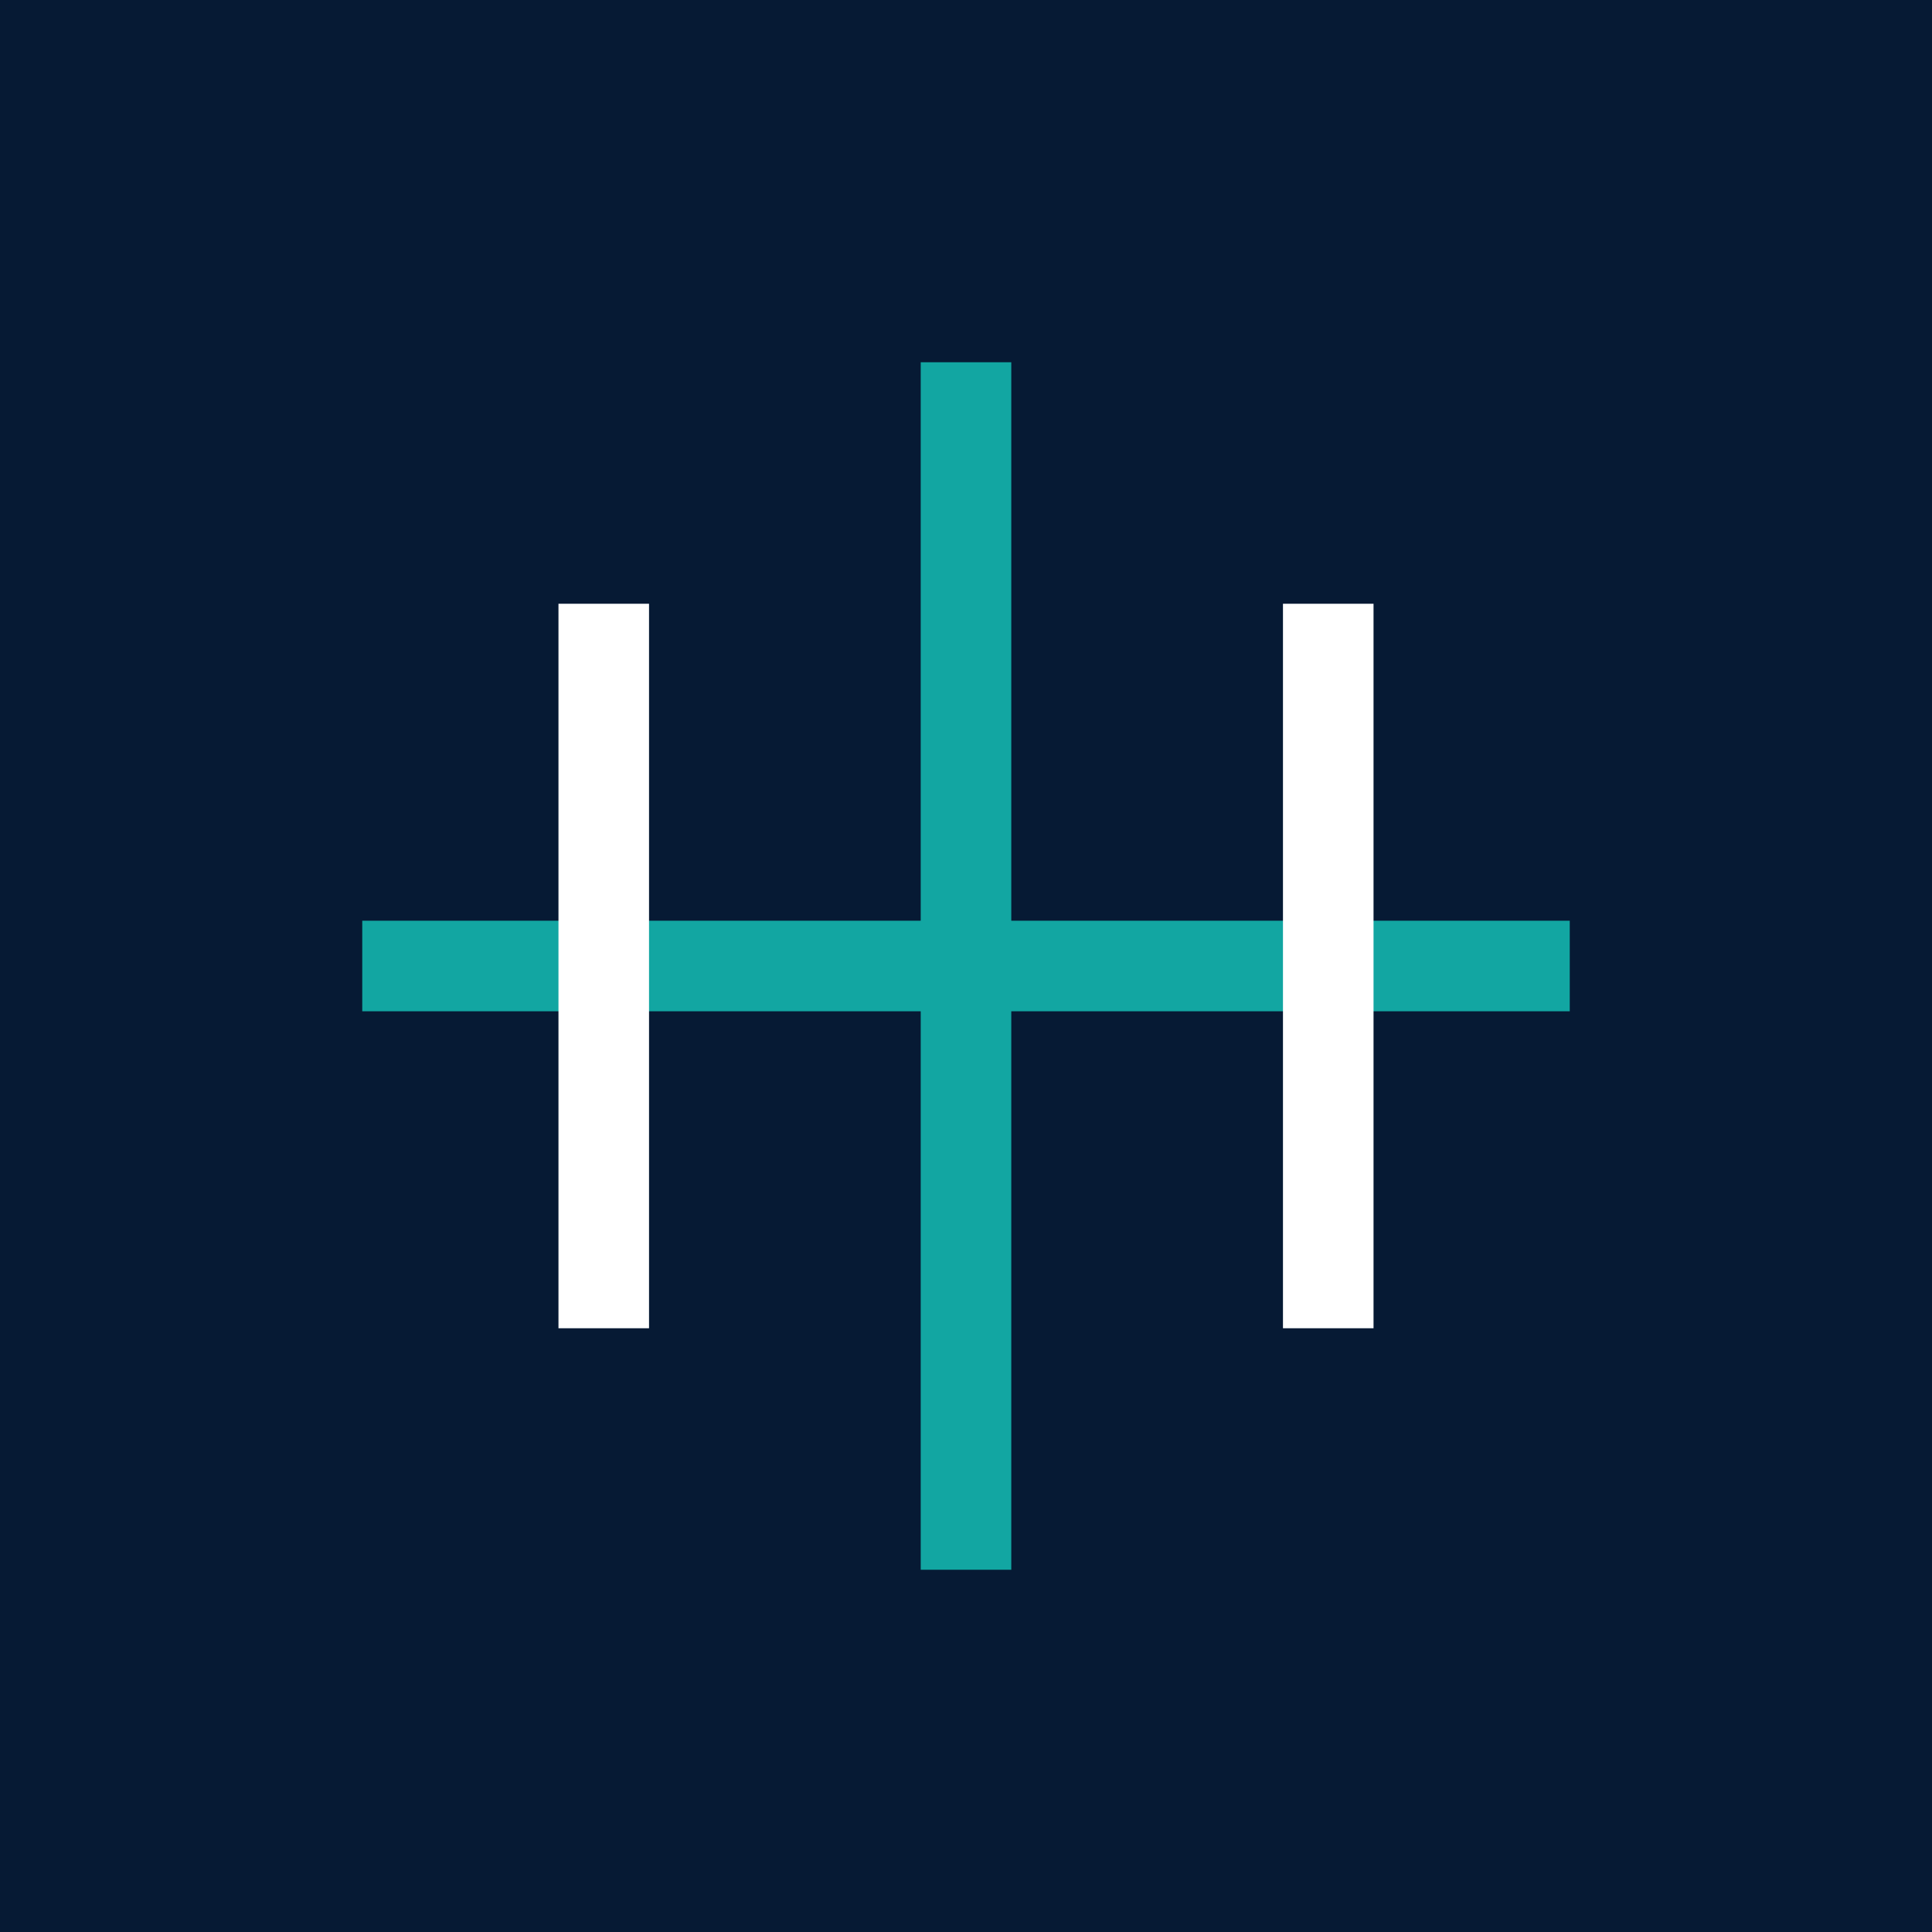
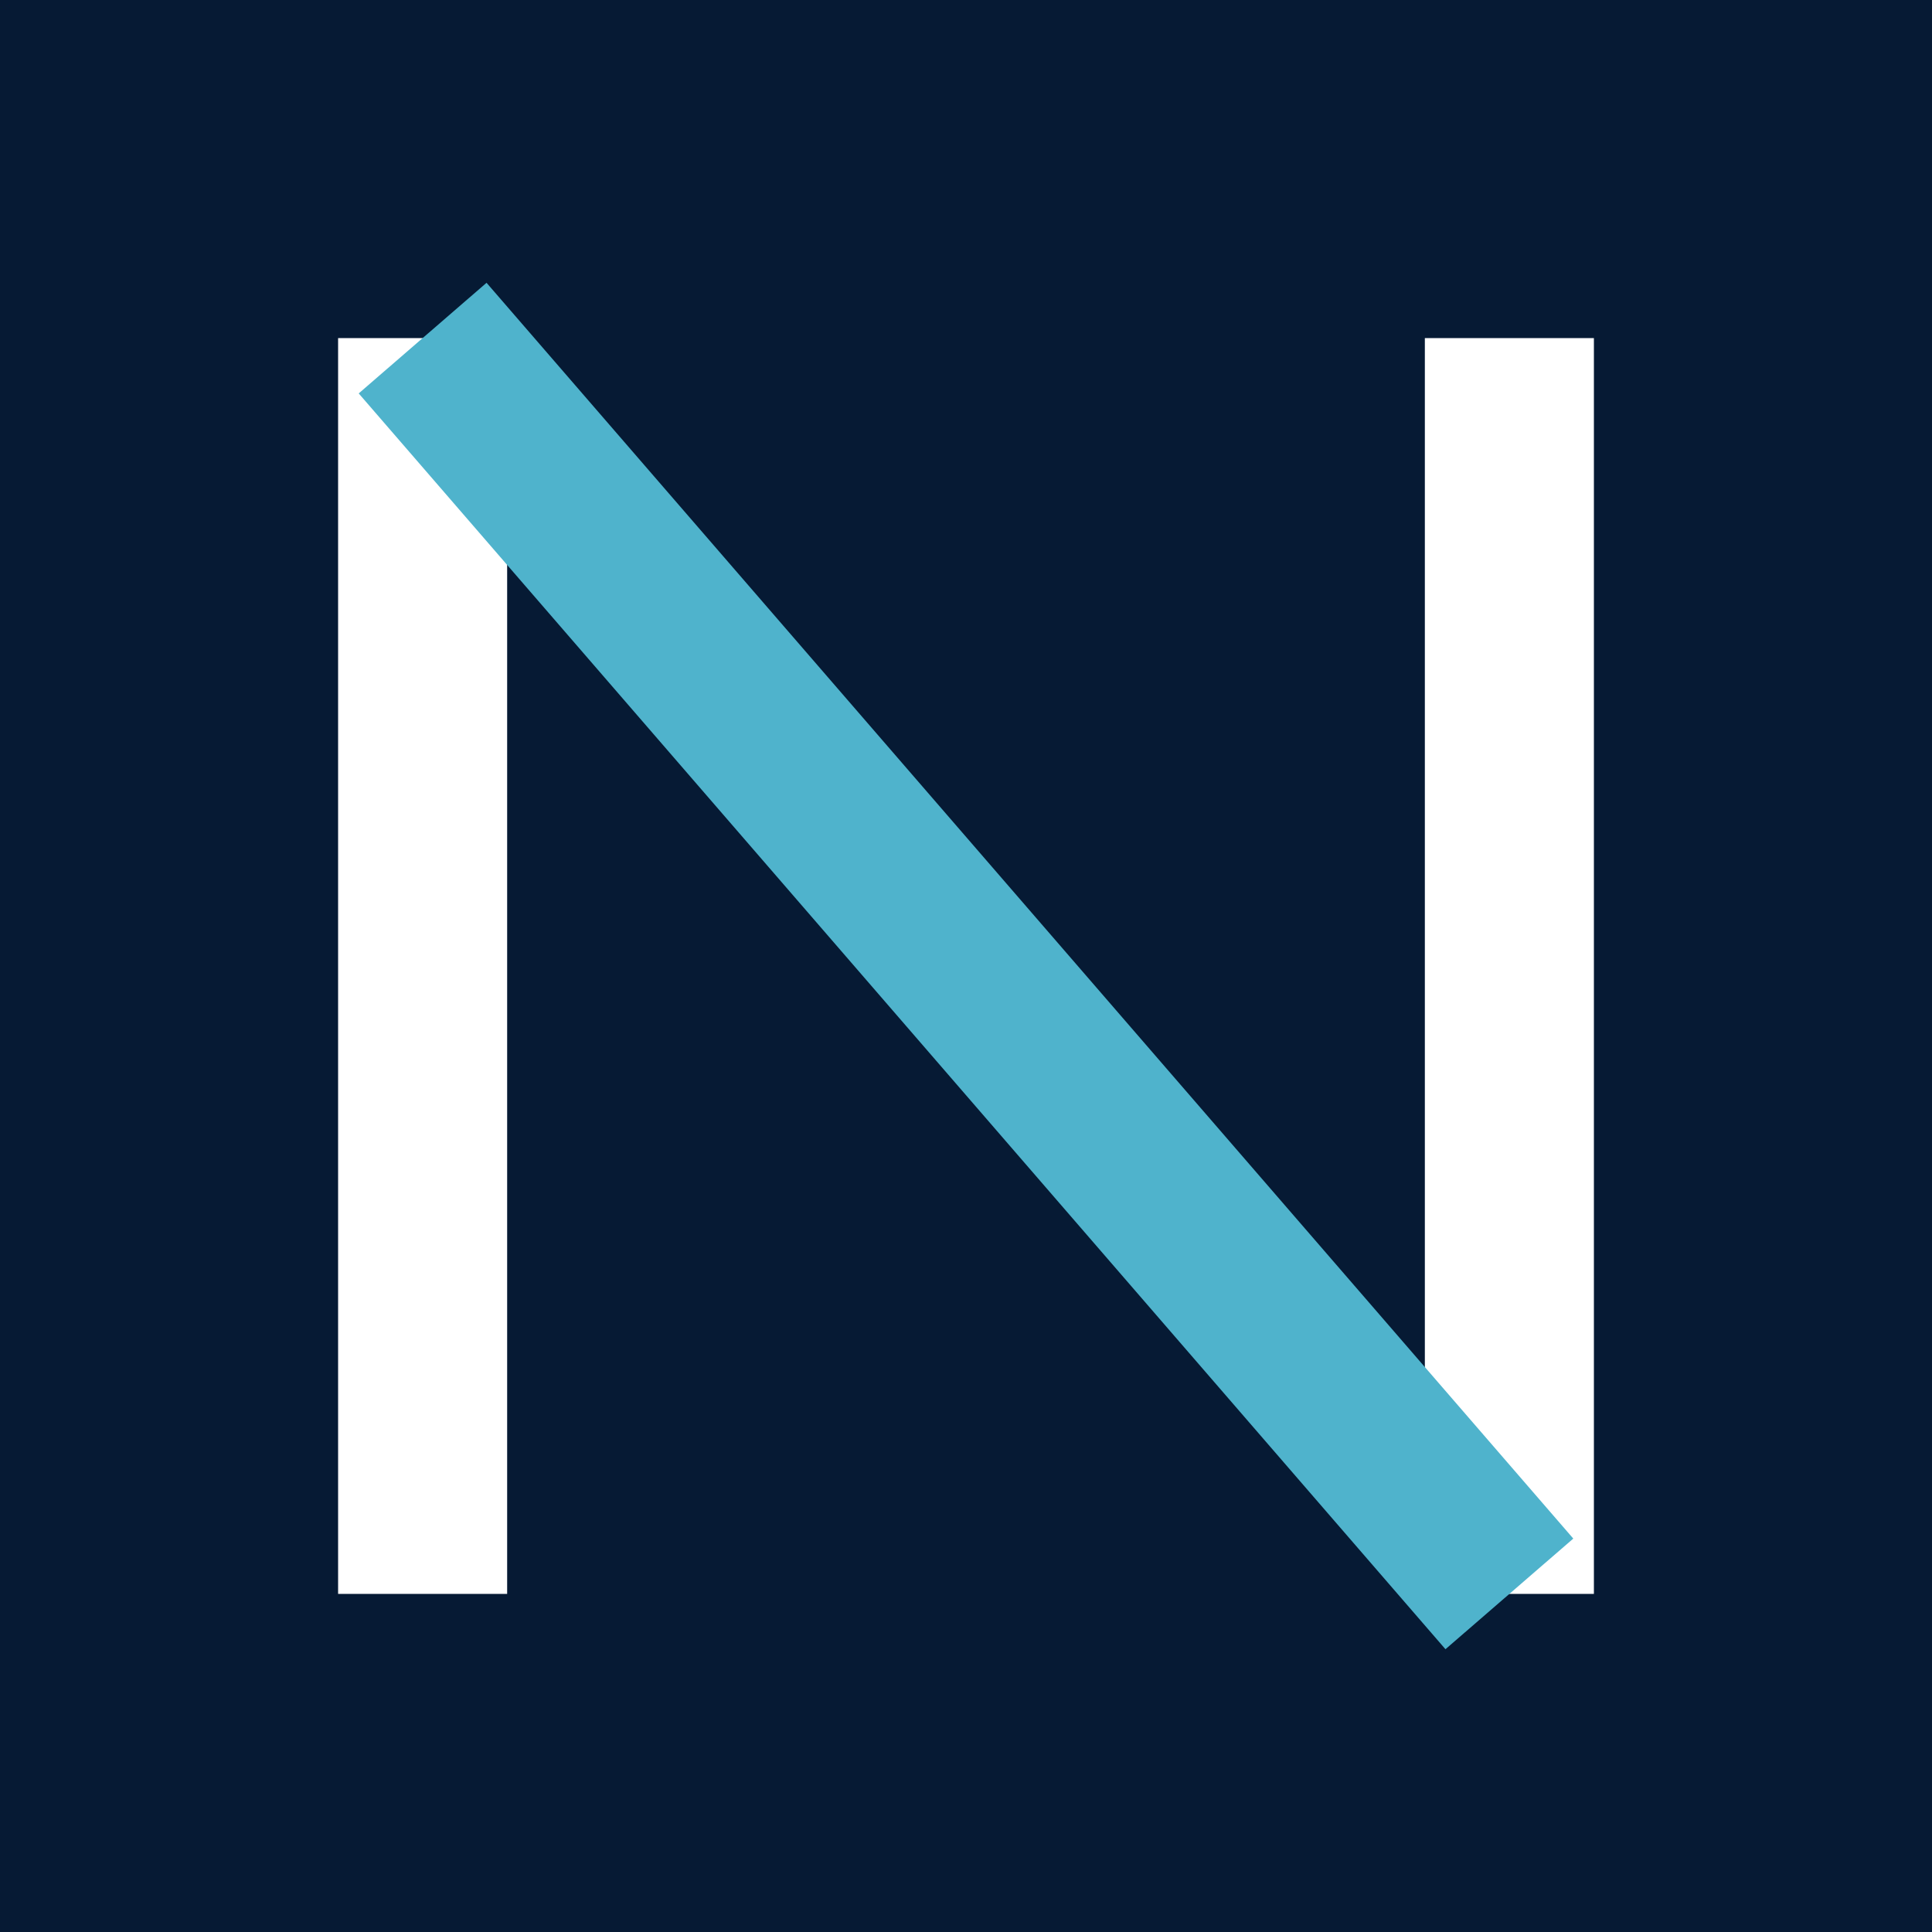
- <svg xmlns="http://www.w3.org/2000/svg" viewBox="0 0 32 32" role="img" aria-label="NUMARATECH">
-   <rect width="32" height="32" fill="#061a34" />
-   <g stroke="#12a6a2" stroke-width="1.5">
-     <line x1="6" y1="16" x2="26" y2="16" />
-     <line x1="16" y1="6" x2="16" y2="26" />
-   </g>
-   <g stroke="#ffffff" stroke-width="1.5">
-     <line x1="10" y1="10" x2="10" y2="22" />
-     <line x1="22" y1="10" x2="22" y2="22" />
-   </g>
+ <svg xmlns="http://www.w3.org/2000/svg" viewBox="0 0 40 40" role="img" aria-label="NUMARATECH">
+   <rect width="40" height="40" fill="#061A34" />
+   <rect x="7" y="7" width="3.5" height="26" fill="#FFFFFF" />
+   <rect x="29.5" y="7" width="3.5" height="26" fill="#FFFFFF" />
+   <path d="M8.75 7 L31.25 33" stroke="#4FB3CC" stroke-width="3.5" fill="none" />
</svg>
